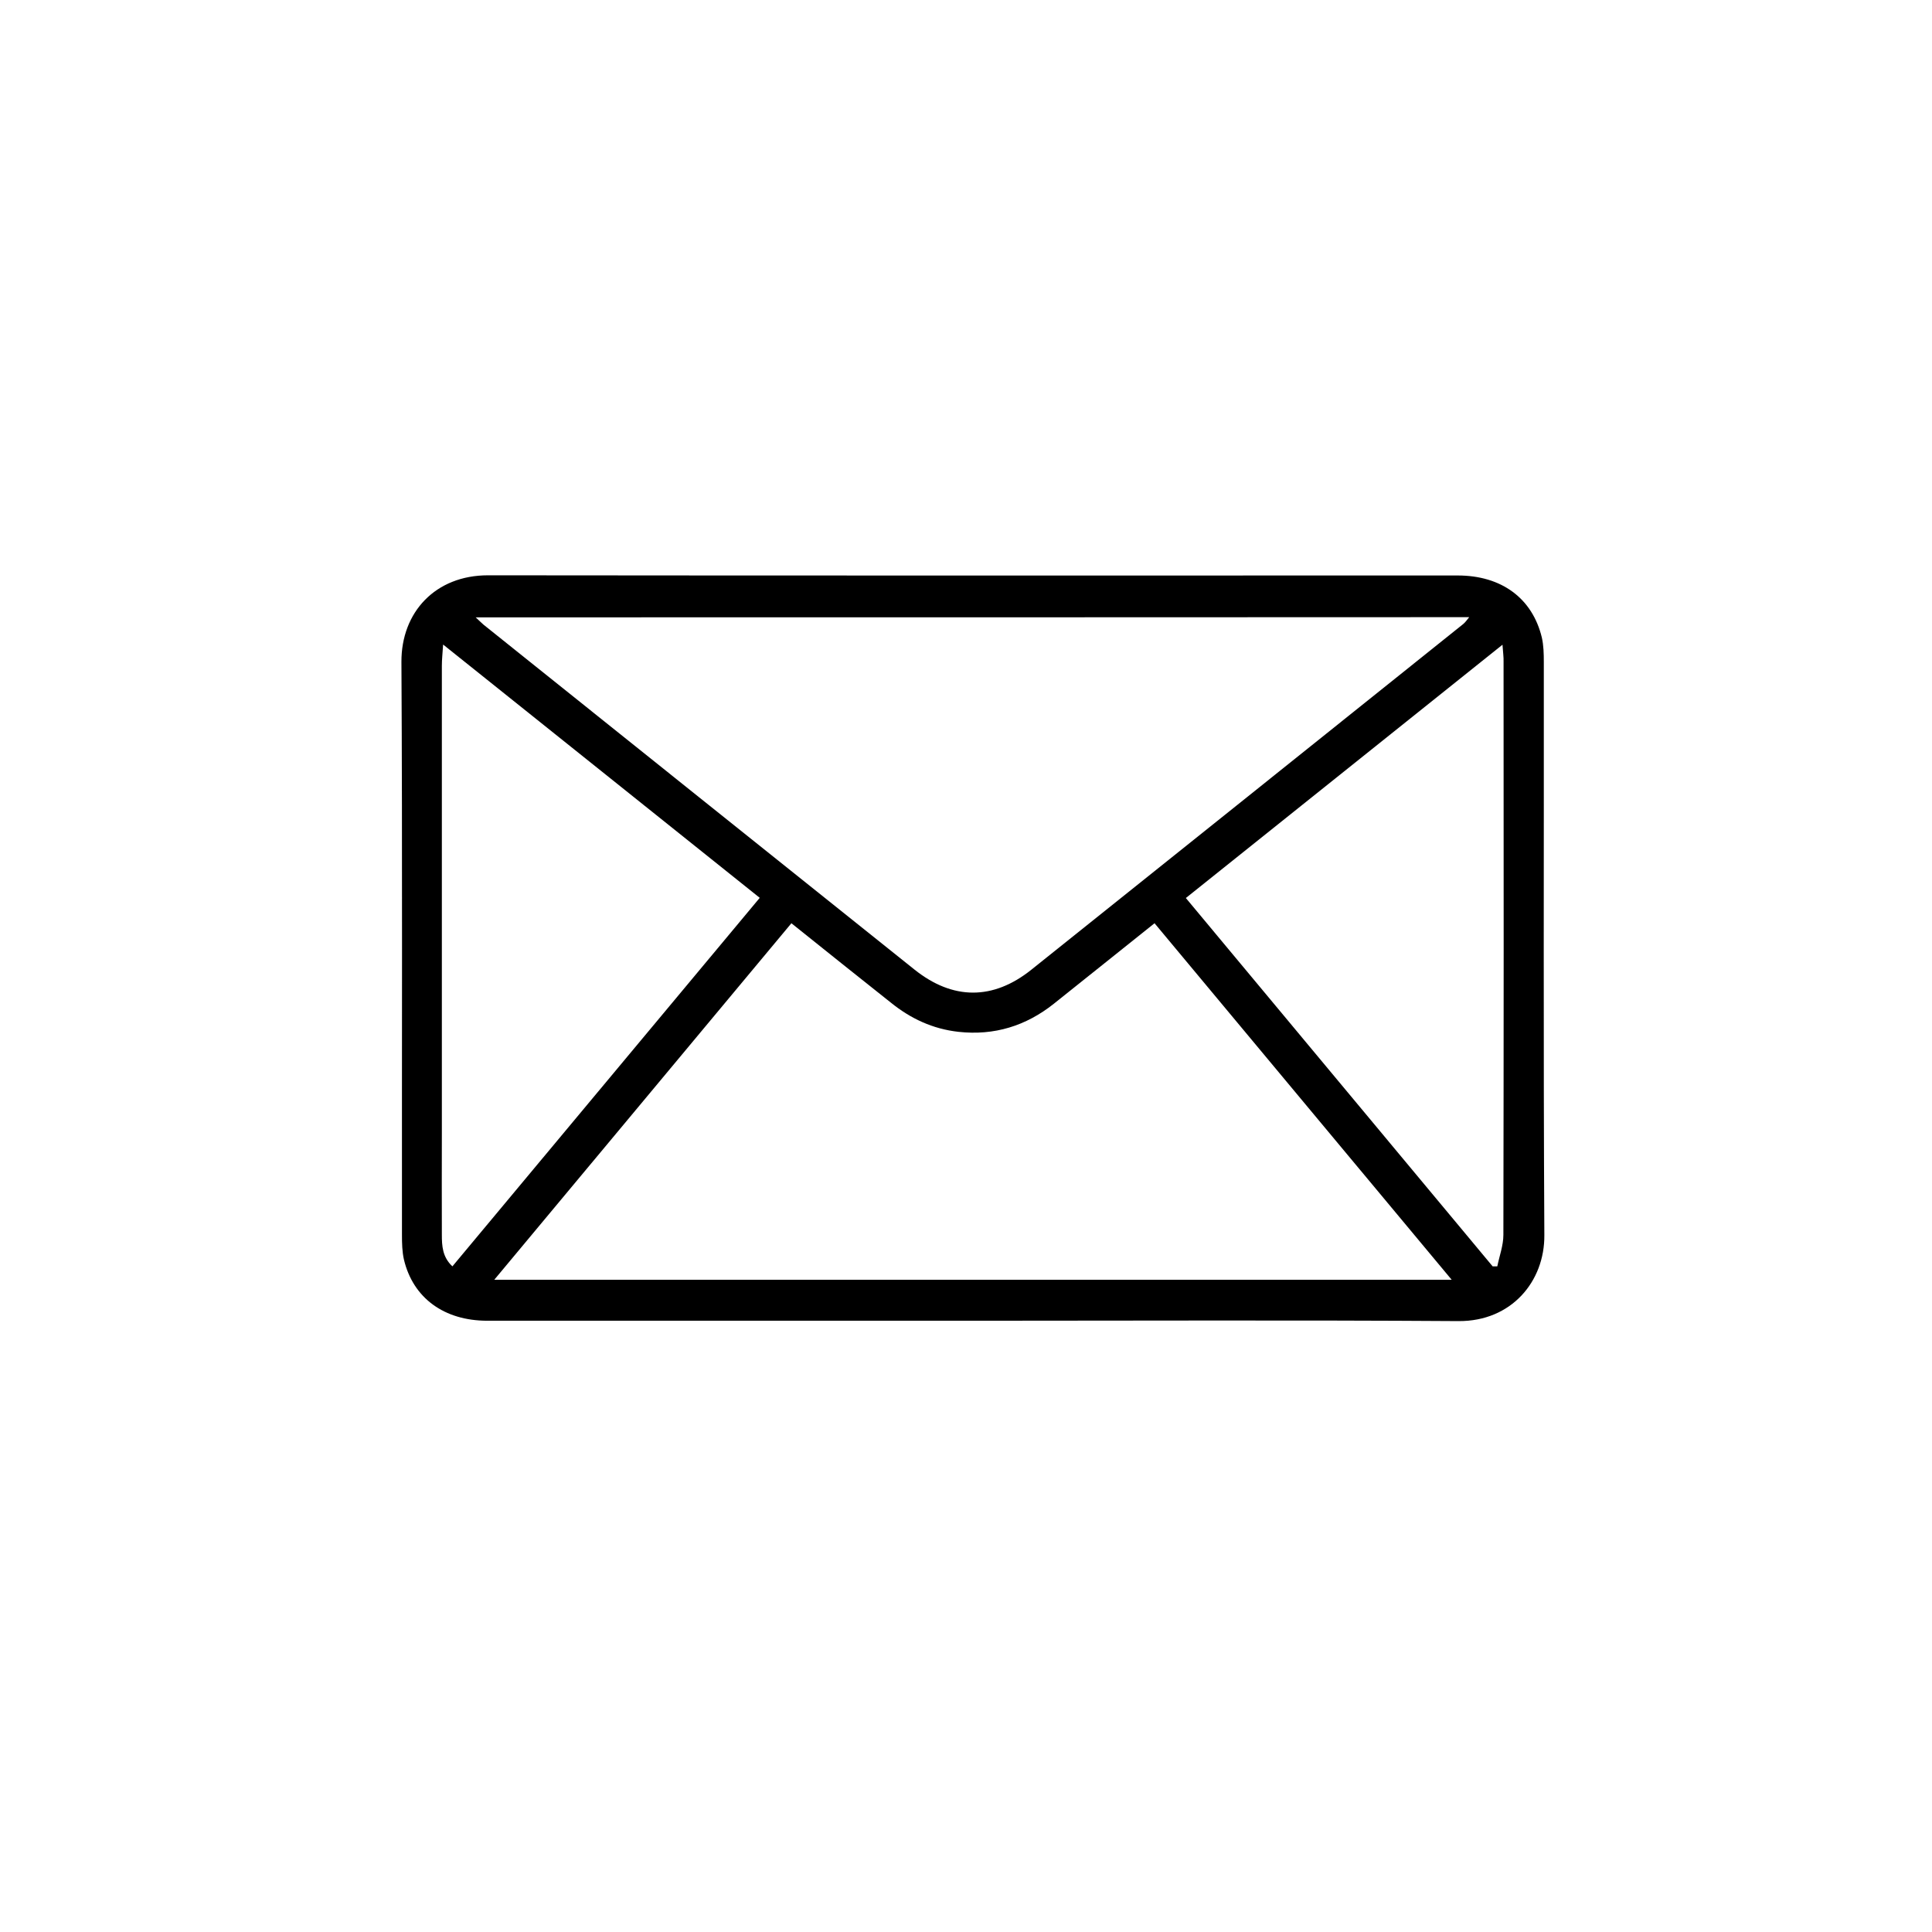
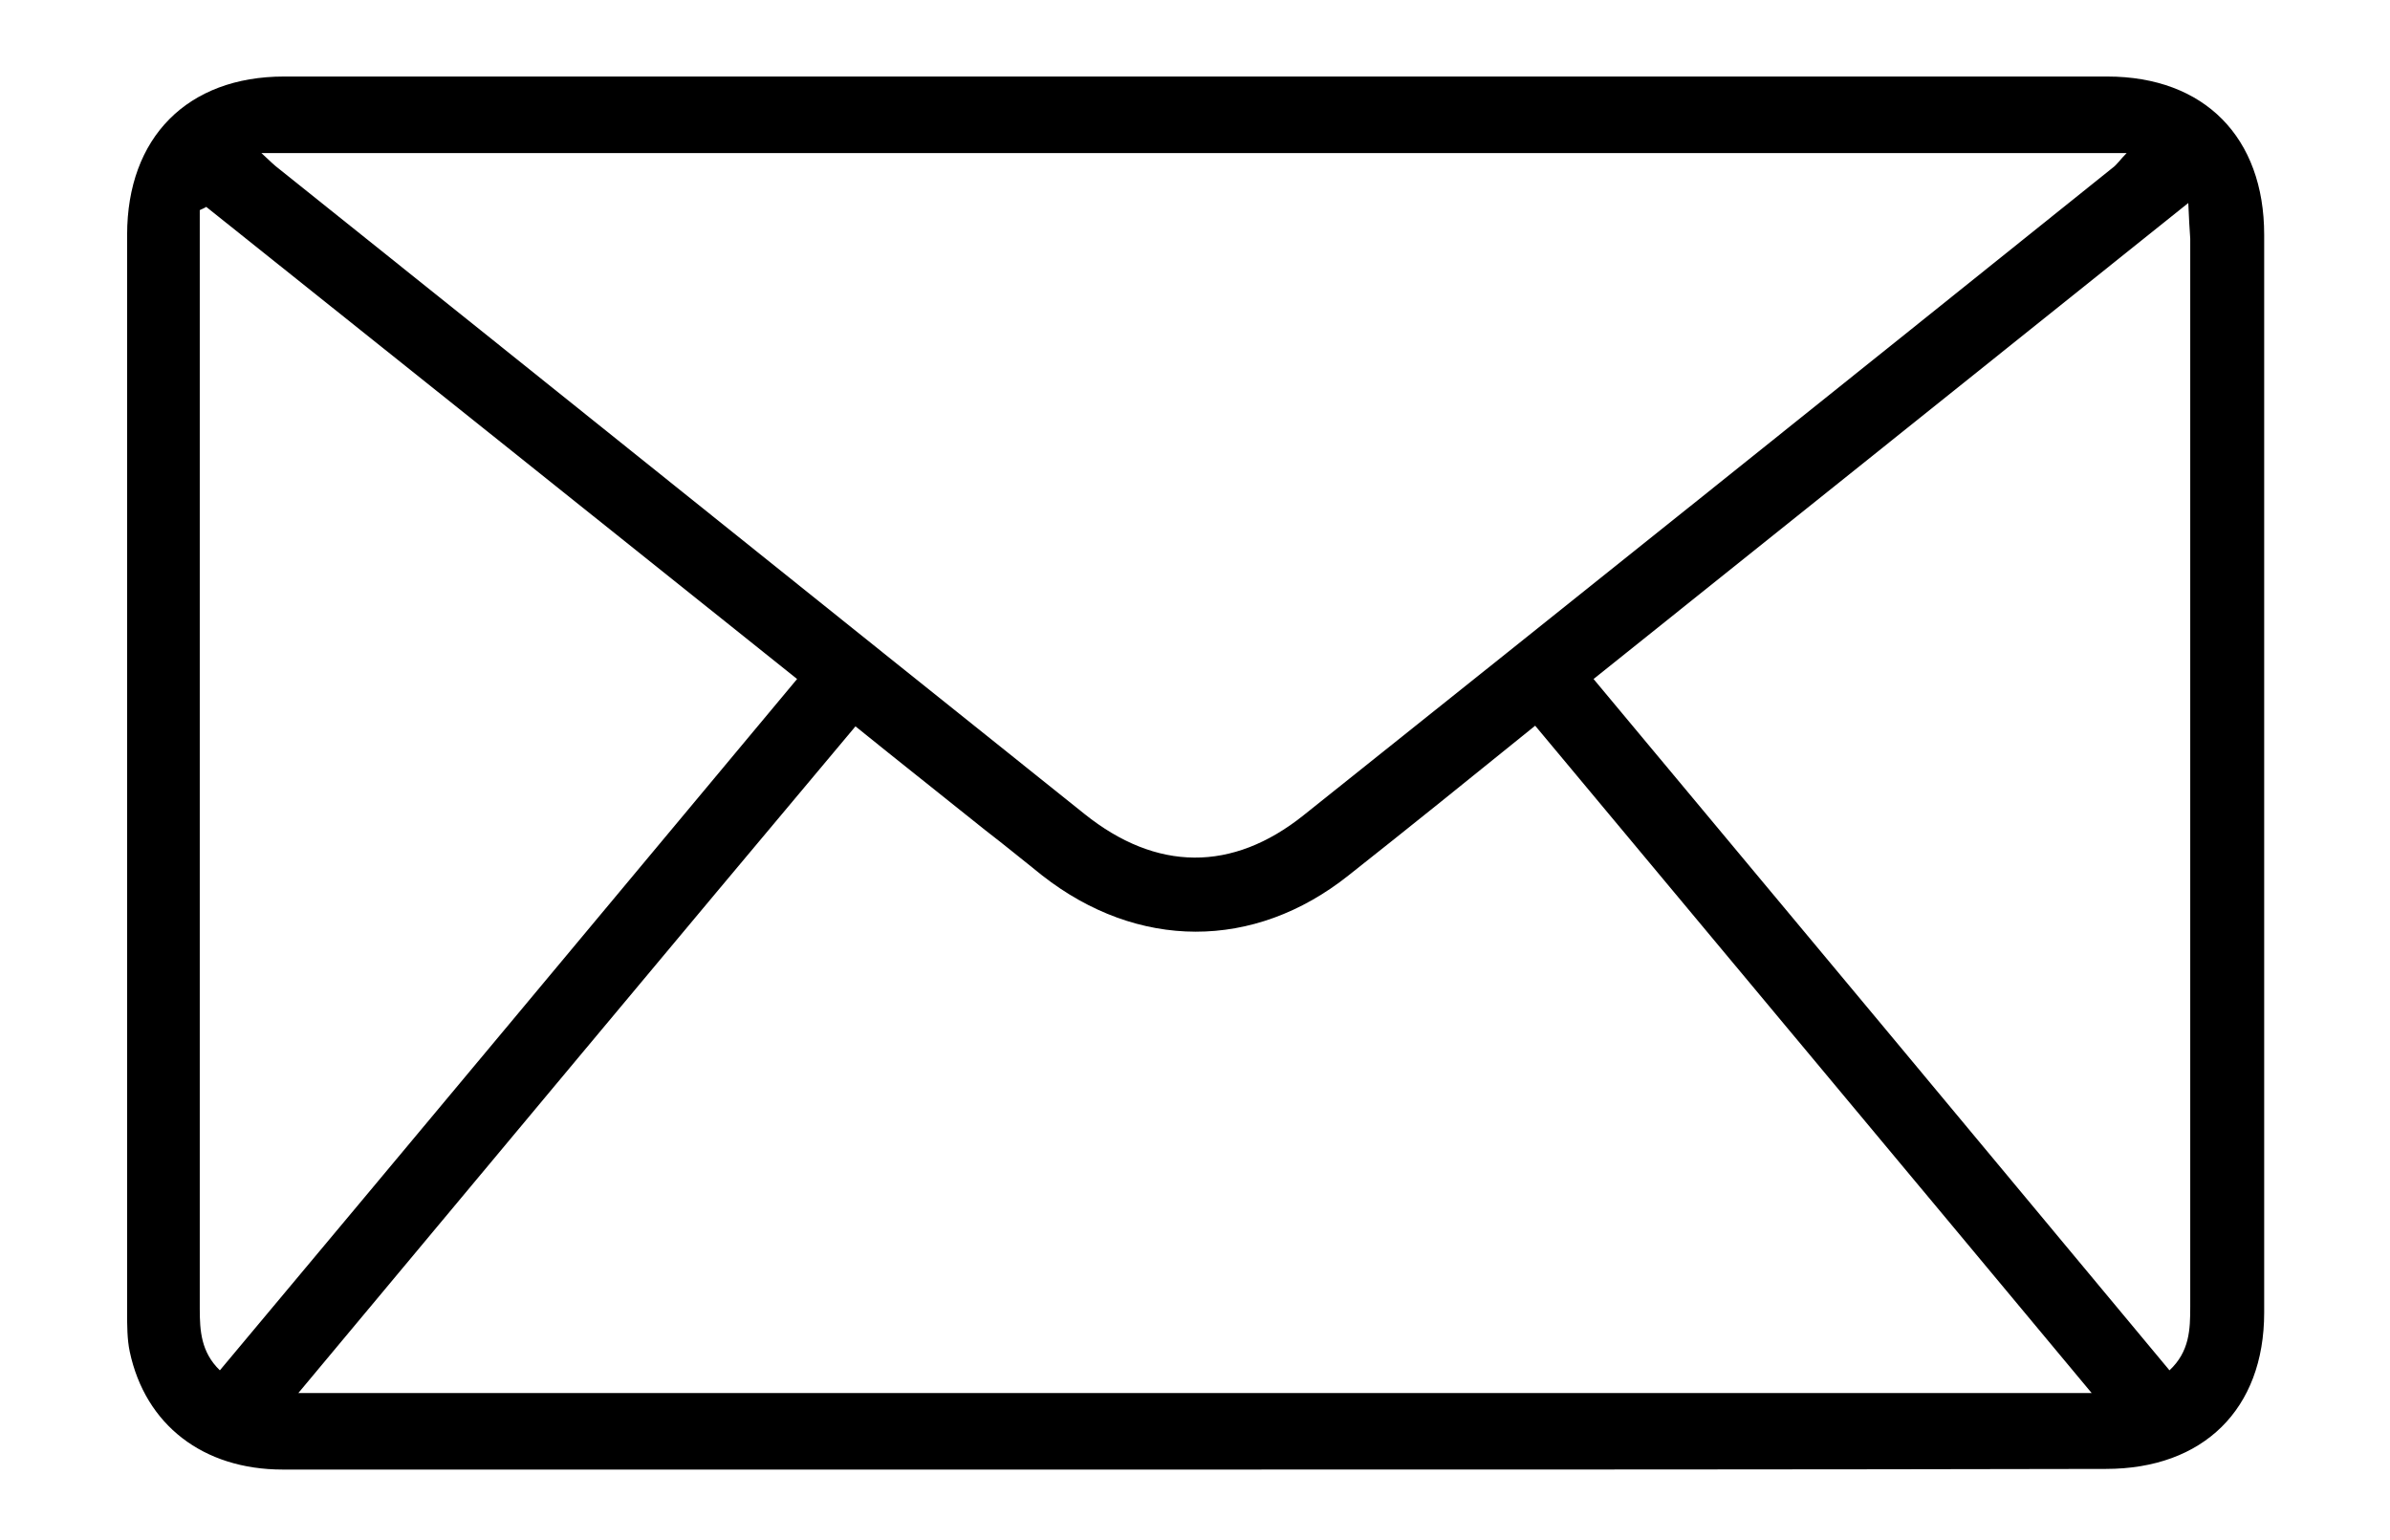
- <svg xmlns="http://www.w3.org/2000/svg" version="1.1" id="Capa_1" x="0px" y="0px" viewBox="0 0 1080 1080" style="enable-background:new 0 0 1080 1080;" xml:space="preserve">
-   <path d="M543.4,738.3c-90.3,0-180.7,0-271,0c-24.1,0-41.5-12.7-46.6-34.2c-1-4.4-1.1-9.1-1.1-13.7c-0.1-106.8,0.3-213.6-0.3-320.4  c-0.1-27.8,19-48.4,48.4-48.4c180.7,0.2,361.4,0.1,542.1,0.1c24.4,0,41.7,12.7,47,34.7c1,4.4,1.1,9.1,1.1,13.7  c0.1,106.8-0.3,213.6,0.3,320.4c0.2,25.7-18.3,48.2-48,48C724.6,737.9,634,738.3,543.4,738.3z M442.4,516.1  c-55.6,66.7-110.5,132.6-166.1,199.3c179,0,356.4,0,535.2,0c-55.8-67-110.9-133-166.1-199.3c-19.3,15.4-37.8,30.2-56.3,45  c-15.6,12.4-33.3,17.9-53.3,15.7c-14.4-1.6-26.8-7.4-37.9-16.4C479.5,545.8,461.2,531.2,442.4,516.1z M265.9,345.1  c2.1,1.9,3.2,3.1,4.4,4.1c80.3,64.3,160.6,128.6,240.9,192.8c21.4,17.1,43.9,17.2,65.3,0.1c80.5-64.4,161-128.8,241.5-193.3  c1.1-0.9,2-2.2,3.3-3.8C635.9,345.1,451.5,345.1,265.9,345.1z M839.9,360.4c-59.8,47.8-118.1,94.5-177,141.6  c57.3,68.8,114.4,137.3,171.5,205.9c0.9,0,1.8,0,2.6,0c1.2-5.9,3.4-11.7,3.4-17.6c0.2-106.8,0.2-213.5,0.1-320.3  C840.6,367.4,840.2,364.8,839.9,360.4z M247.7,360.3c-0.3,4.9-0.7,8.4-0.7,11.9c0,87.2,0,174.3,0,261.5c0,18.8-0.1,37.7,0,56.5  c0,6.2,0.3,12.5,5.9,17.7c57.4-68.8,114.5-137.3,171.8-206C365.8,454.8,307.4,408.1,247.7,360.3z" />
+ <svg xmlns="http://www.w3.org/2000/svg" version="1.1" id="Capa_1" x="0px" y="0px" viewBox="0 0 368.5 237.4" style="enable-background:new 0 0 368.5 237.4;" xml:space="preserve">
+   <g>
+     <path d="M184.3,226.6c-46.9,0-93.8,0-140.7,0c-12.3,0-21.2-6.9-23.6-18.2c-0.4-1.9-0.4-4-0.4-6c0-55.4,0-110.8,0-166.2   c0-15,9.3-24.4,24.2-24.4c93.7,0,187.4,0,281.1,0c15,0,24.2,9.4,24.2,24.4c0,55.4,0,110.8,0,166.2c0,14.9-9.4,24.1-24.4,24.1   C277.8,226.6,231.1,226.6,184.3,226.6z M46,214.8c92.4,0,184.2,0,276.5,0c-28.8-34.6-57.3-68.7-85.8-102.9   c-9.9,8-19.3,15.6-28.8,23.1c-14.6,11.6-32.5,11.5-47.2,0c-2.9-2.3-5.8-4.7-8.8-7c-6.6-5.3-13.2-10.5-20-16   C103.2,146.2,74.8,180.3,46,214.8z M40.3,23.6c1.4,1.3,2,1.9,2.8,2.5c41.4,33.1,82.7,66.3,124.1,99.4c11.1,8.9,22.8,9,33.8,0.2   c41.6-33.2,83.2-66.5,124.7-99.8c0.7-0.5,1.2-1.3,2.2-2.3C231.9,23.6,136.6,23.6,40.3,23.6z M122.9,104.7   C92.4,80.3,62.1,56.1,31.8,31.9c-0.3,0.2-0.6,0.3-1,0.5c0,1.6,0,3.2,0,4.7c0,24.3,0,48.7,0,73c0,30.6,0,61.1,0,91.7   c0,3.4,0.2,6.7,3.1,9.5C63.7,175.7,93.2,140.3,122.9,104.7z M337.4,31.3c-31,24.8-61.3,49.1-91.7,73.4   c29.7,35.6,59.2,71,88.8,106.6c3.1-2.9,3.2-6.3,3.2-9.8c0-54.9,0-109.8,0-164.7C337.6,35.3,337.5,33.8,337.4,31.3z" />
+   </g>
</svg>
